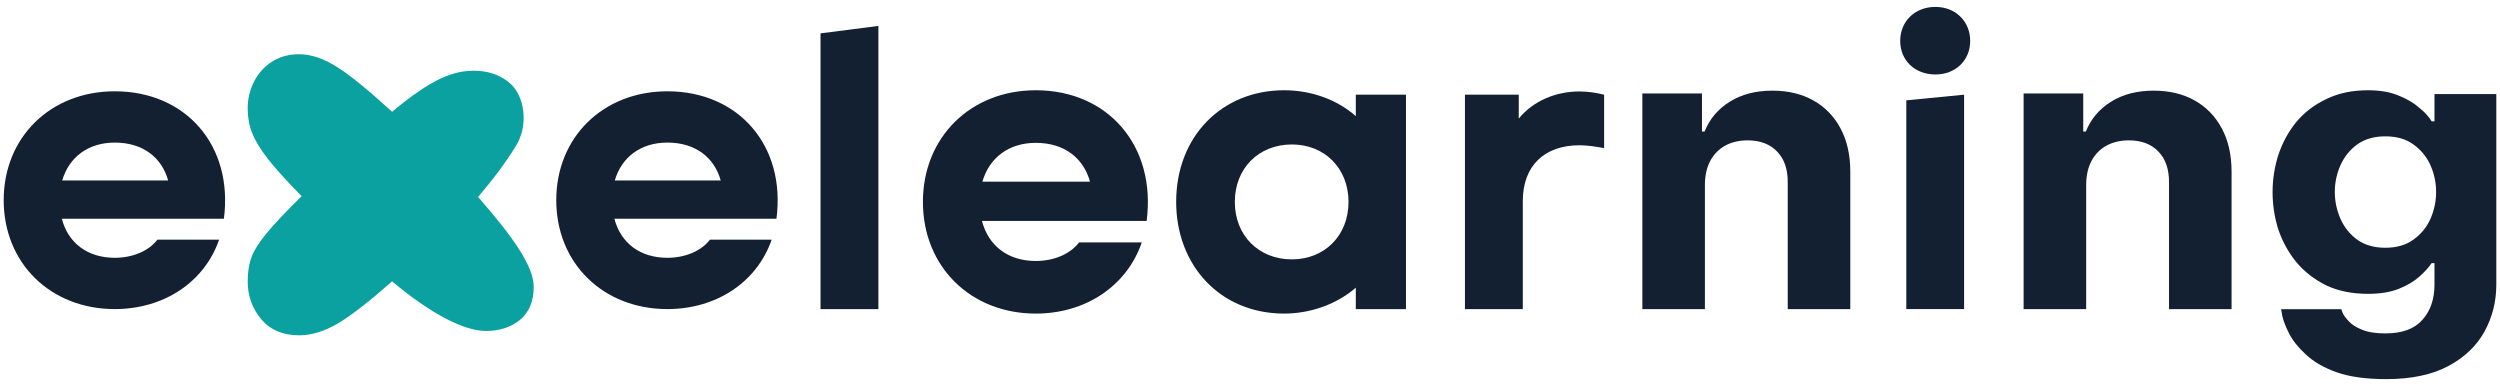
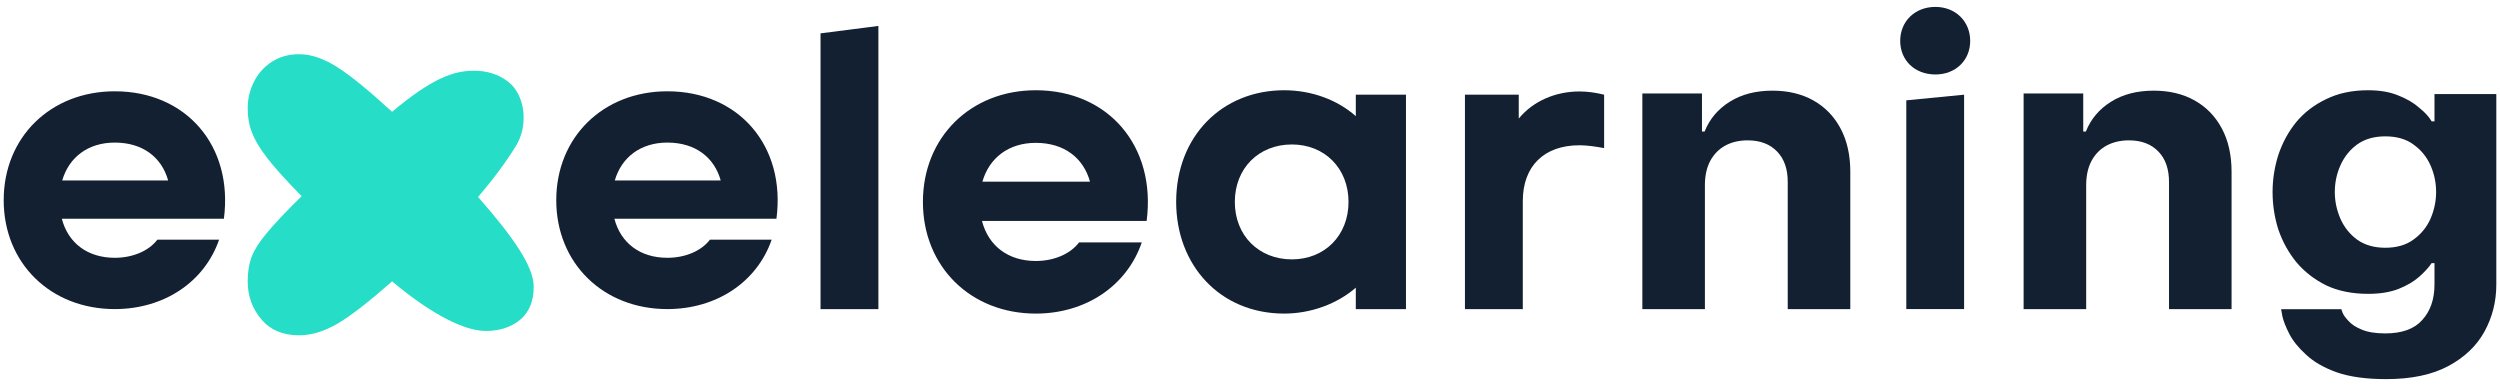
<svg xmlns="http://www.w3.org/2000/svg" width="350" height="54" viewBox="0 0 350 54" fill="none">
  <path d="M93.429 43.272C84.454 43.272 77.876 36.864 77.876 28.026C77.876 19.189 84.454 12.781 93.429 12.781C103.407 12.781 110.041 20.404 108.703 30.623H86.015C86.907 34.047 89.638 36.091 93.429 36.091C95.993 36.091 98.223 35.097 99.394 33.55H108.034C105.971 39.516 100.285 43.272 93.429 43.272ZM86.07 25.265H100.899C100.007 22.061 97.387 19.962 93.429 19.962C89.694 19.962 87.018 22.006 86.07 25.265Z" fill="#132032" />
-   <path d="M41.888 7.59C43.554 7.59 45.333 8.196 47.226 9.407C49.081 10.581 51.637 12.663 54.892 15.654C60.496 10.96 63.484 9.902 66.361 9.902C68.216 9.902 69.806 10.413 71.132 11.435C73.572 13.302 73.98 17.565 72.269 20.367C70.907 22.601 69.127 25.005 66.931 27.579C71.929 33.258 74.72 37.344 74.72 40.146C74.72 42.152 74.095 43.685 72.846 44.745C71.559 45.805 69.95 46.335 68.019 46.335C65.104 46.335 60.533 44.123 54.892 39.391C51.675 42.23 49.138 44.199 47.283 45.297C45.39 46.395 43.592 46.944 41.888 46.944C39.617 46.944 37.856 46.206 36.607 44.729C35.32 43.215 34.676 41.435 34.676 39.391C34.676 38.066 34.865 36.911 35.244 35.927C35.623 34.943 36.323 33.845 37.345 32.633C38.367 31.384 39.995 29.662 42.229 27.466C40.071 25.27 38.481 23.509 37.459 22.184C36.399 20.822 35.679 19.629 35.301 18.607C34.884 17.585 34.676 16.449 34.676 15.2C34.676 13.875 34.96 12.644 35.528 11.508C36.096 10.335 36.929 9.388 38.027 8.669C39.125 7.95 40.412 7.59 41.888 7.59Z" fill="#0BA1A1" />
+   <path d="M41.888 7.59C43.554 7.59 45.333 8.196 47.226 9.407C49.081 10.581 51.637 12.663 54.892 15.654C60.496 10.96 63.484 9.902 66.361 9.902C68.216 9.902 69.806 10.413 71.132 11.435C73.572 13.302 73.98 17.565 72.269 20.367C70.907 22.601 69.127 25.005 66.931 27.579C71.929 33.258 74.72 37.344 74.72 40.146C74.72 42.152 74.095 43.685 72.846 44.745C71.559 45.805 69.95 46.335 68.019 46.335C65.104 46.335 60.533 44.123 54.892 39.391C51.675 42.23 49.138 44.199 47.283 45.297C45.39 46.395 43.592 46.944 41.888 46.944C39.617 46.944 37.856 46.206 36.607 44.729C35.32 43.215 34.676 41.435 34.676 39.391C34.676 38.066 34.865 36.911 35.244 35.927C35.623 34.943 36.323 33.845 37.345 32.633C38.367 31.384 39.995 29.662 42.229 27.466C40.071 25.27 38.481 23.509 37.459 22.184C36.399 20.822 35.679 19.629 35.301 18.607C34.884 17.585 34.676 16.449 34.676 15.2C34.676 13.875 34.96 12.644 35.528 11.508C36.096 10.335 36.929 9.388 38.027 8.669C39.125 7.95 40.412 7.59 41.888 7.59Z" fill="#26DDC7" />
  <path d="M16.07 43.272C7.095 43.272 0.517 36.864 0.517 28.026C0.517 19.189 7.095 12.781 16.07 12.781C26.048 12.781 32.682 20.404 31.344 30.623H8.656C9.548 34.047 12.279 36.091 16.07 36.091C18.634 36.091 20.864 35.097 22.034 33.55H30.675C28.612 39.516 22.926 43.272 16.07 43.272ZM8.711 25.265H23.54C22.648 22.061 20.028 19.962 16.07 19.962C12.335 19.962 9.659 22.006 8.711 25.265Z" fill="#132032" />
  <path d="M334.05 53.077C331.241 53.077 328.925 52.754 327.102 52.109C325.318 51.464 323.894 50.639 322.831 49.635C321.768 48.667 320.99 47.699 320.496 46.731C320.002 45.763 319.68 44.938 319.528 44.257C319.414 43.612 319.357 43.289 319.357 43.289H327.786C327.786 43.289 327.843 43.45 327.957 43.773C328.108 44.132 328.393 44.526 328.811 44.956C329.228 45.422 329.836 45.817 330.633 46.139C331.468 46.498 332.57 46.677 333.936 46.677C336.29 46.677 338.018 46.05 339.119 44.795C340.258 43.54 340.827 41.891 340.827 39.847V36.836H340.429C340.049 37.409 339.48 38.037 338.72 38.718C337.961 39.399 336.993 39.973 335.816 40.439C334.639 40.905 333.215 41.138 331.544 41.138C329.304 41.138 327.349 40.744 325.679 39.955C324.008 39.13 322.603 38.037 321.464 36.674C320.363 35.312 319.528 33.788 318.958 32.103C318.427 30.418 318.161 28.679 318.161 26.887C318.161 25.13 318.427 23.409 318.958 21.724C319.528 20.003 320.363 18.461 321.464 17.099C322.603 15.737 324.008 14.661 325.679 13.872C327.349 13.048 329.304 12.635 331.544 12.635C333.215 12.635 334.639 12.886 335.816 13.388C336.993 13.854 337.961 14.428 338.72 15.109C339.517 15.755 340.087 16.382 340.429 16.991H340.827V13.173H349.484V39.847C349.484 42.214 348.933 44.401 347.832 46.408C346.731 48.416 345.042 50.029 342.764 51.248C340.486 52.467 337.581 53.077 334.05 53.077ZM333.936 34.685C335.531 34.685 336.841 34.308 337.866 33.555C338.929 32.802 339.726 31.834 340.258 30.651C340.789 29.432 341.055 28.177 341.055 26.887C341.055 25.56 340.789 24.305 340.258 23.122C339.726 21.939 338.929 20.971 337.866 20.218C336.841 19.465 335.531 19.089 333.936 19.089C332.38 19.089 331.07 19.465 330.007 20.218C328.982 20.971 328.203 21.939 327.672 23.122C327.14 24.305 326.874 25.56 326.874 26.887C326.874 28.177 327.14 29.432 327.672 30.651C328.203 31.834 328.982 32.802 330.007 33.555C331.07 34.308 332.38 34.685 333.936 34.685Z" fill="#132032" />
  <path d="M292.065 25.823V43.278H283.306V13.085H291.654V18.412H292.024C292.723 16.656 293.895 15.267 295.54 14.245C297.184 13.209 299.179 12.692 301.523 12.692C303.716 12.692 305.628 13.15 307.259 14.068C308.89 14.985 310.158 16.296 311.063 17.999C311.967 19.69 312.42 21.708 312.42 24.053V43.278H303.661V25.547C303.675 23.7 303.181 22.258 302.181 21.223C301.18 20.174 299.802 19.65 298.048 19.65C296.869 19.65 295.827 19.893 294.923 20.378C294.032 20.862 293.333 21.57 292.826 22.5C292.332 23.418 292.079 24.525 292.065 25.823Z" fill="#132032" />
  <path d="M266.028 5.725C266.028 3.006 268.068 0.967 270.956 0.967C273.788 0.967 275.827 3.006 275.827 5.725C275.827 8.443 273.788 10.426 270.956 10.426C268.068 10.426 266.028 8.443 266.028 5.725Z" fill="#132032" />
  <path d="M238.687 25.823V43.278H229.928V13.085H238.276V18.412H238.646C239.345 16.656 240.517 15.267 242.161 14.245C243.806 13.209 245.801 12.692 248.145 12.692C250.338 12.692 252.25 13.15 253.881 14.068C255.512 14.985 256.78 16.296 257.685 17.999C258.589 19.69 259.042 21.708 259.042 24.053V43.278H250.283V25.547C250.297 23.7 249.803 22.258 248.803 21.223C247.802 20.174 246.424 19.65 244.67 19.65C243.491 19.65 242.449 19.893 241.545 20.378C240.654 20.862 239.955 21.57 239.447 22.5C238.954 23.418 238.7 24.525 238.687 25.823Z" fill="#132032" />
  <path d="M205.092 43.278V13.258H212.626V16.599C214.665 14.107 217.837 12.804 221.122 12.804C222.255 12.804 223.444 12.974 224.577 13.258V20.734C223.331 20.508 222.198 20.338 221.122 20.338C216.194 20.338 213.192 23.227 213.192 28.154V43.278H205.092Z" fill="#132032" />
  <path d="M179.787 43.902C170.781 43.902 164.663 37.105 164.663 28.268C164.663 19.093 171.064 12.635 179.787 12.635C183.638 12.635 187.263 13.995 189.812 16.261V13.258H196.836V43.279H189.812V40.276C187.207 42.542 183.525 43.902 179.787 43.902ZM172.876 28.268C172.876 32.97 176.218 36.312 180.863 36.312C185.451 36.312 188.793 32.97 188.793 28.268C188.793 23.567 185.451 20.225 180.863 20.225C176.218 20.225 172.876 23.567 172.876 28.268Z" fill="#132032" />
  <path d="M145.011 43.902C135.892 43.902 129.208 37.331 129.208 28.268C129.208 19.206 135.892 12.635 145.011 12.635C155.15 12.635 161.89 20.452 160.531 30.931H137.477C138.384 34.442 141.159 36.538 145.011 36.538C147.616 36.538 149.882 35.519 151.071 33.933H159.851C157.755 40.05 151.978 43.902 145.011 43.902ZM137.534 25.436H152.601C151.695 22.151 149.032 19.999 145.011 19.999C141.216 19.999 138.497 22.095 137.534 25.436Z" fill="#132032" />
  <path d="M122.975 43.278H114.875V4.671L122.975 3.629V43.278Z" fill="#132032" />
  <path d="M274.974 43.272H266.882V14.046L274.974 13.257V43.272Z" fill="#132032" />
</svg>
